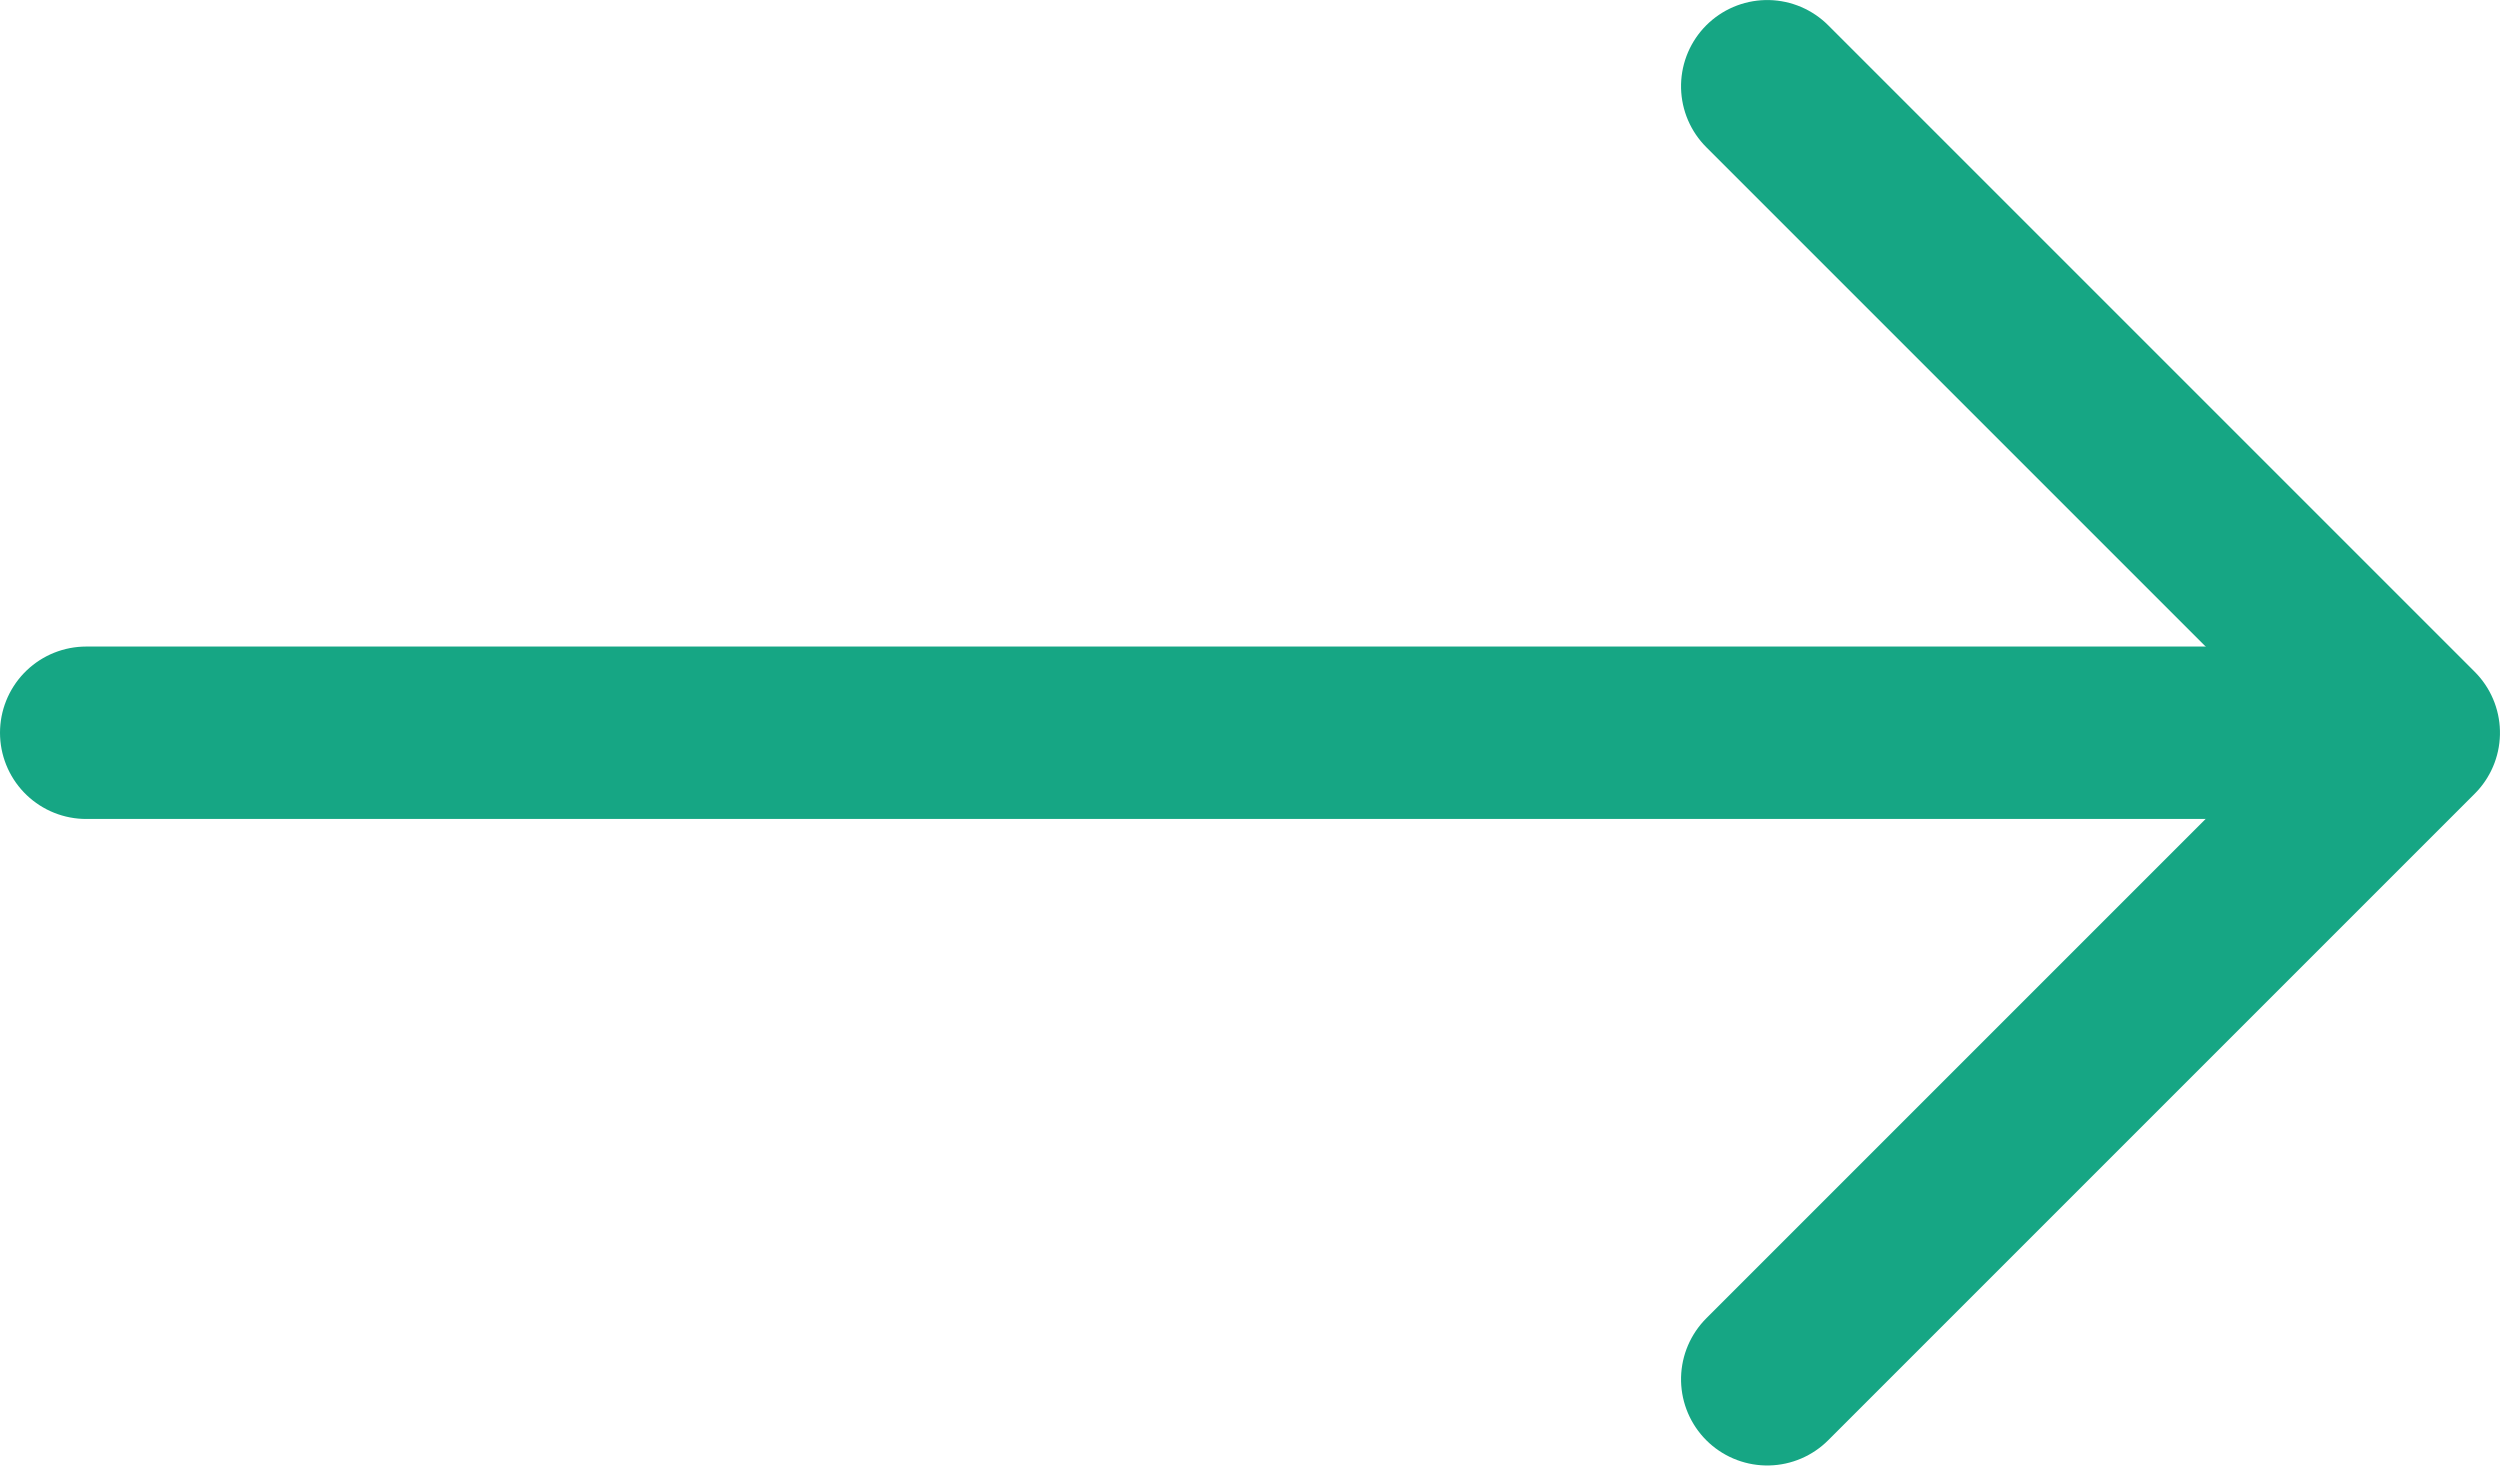
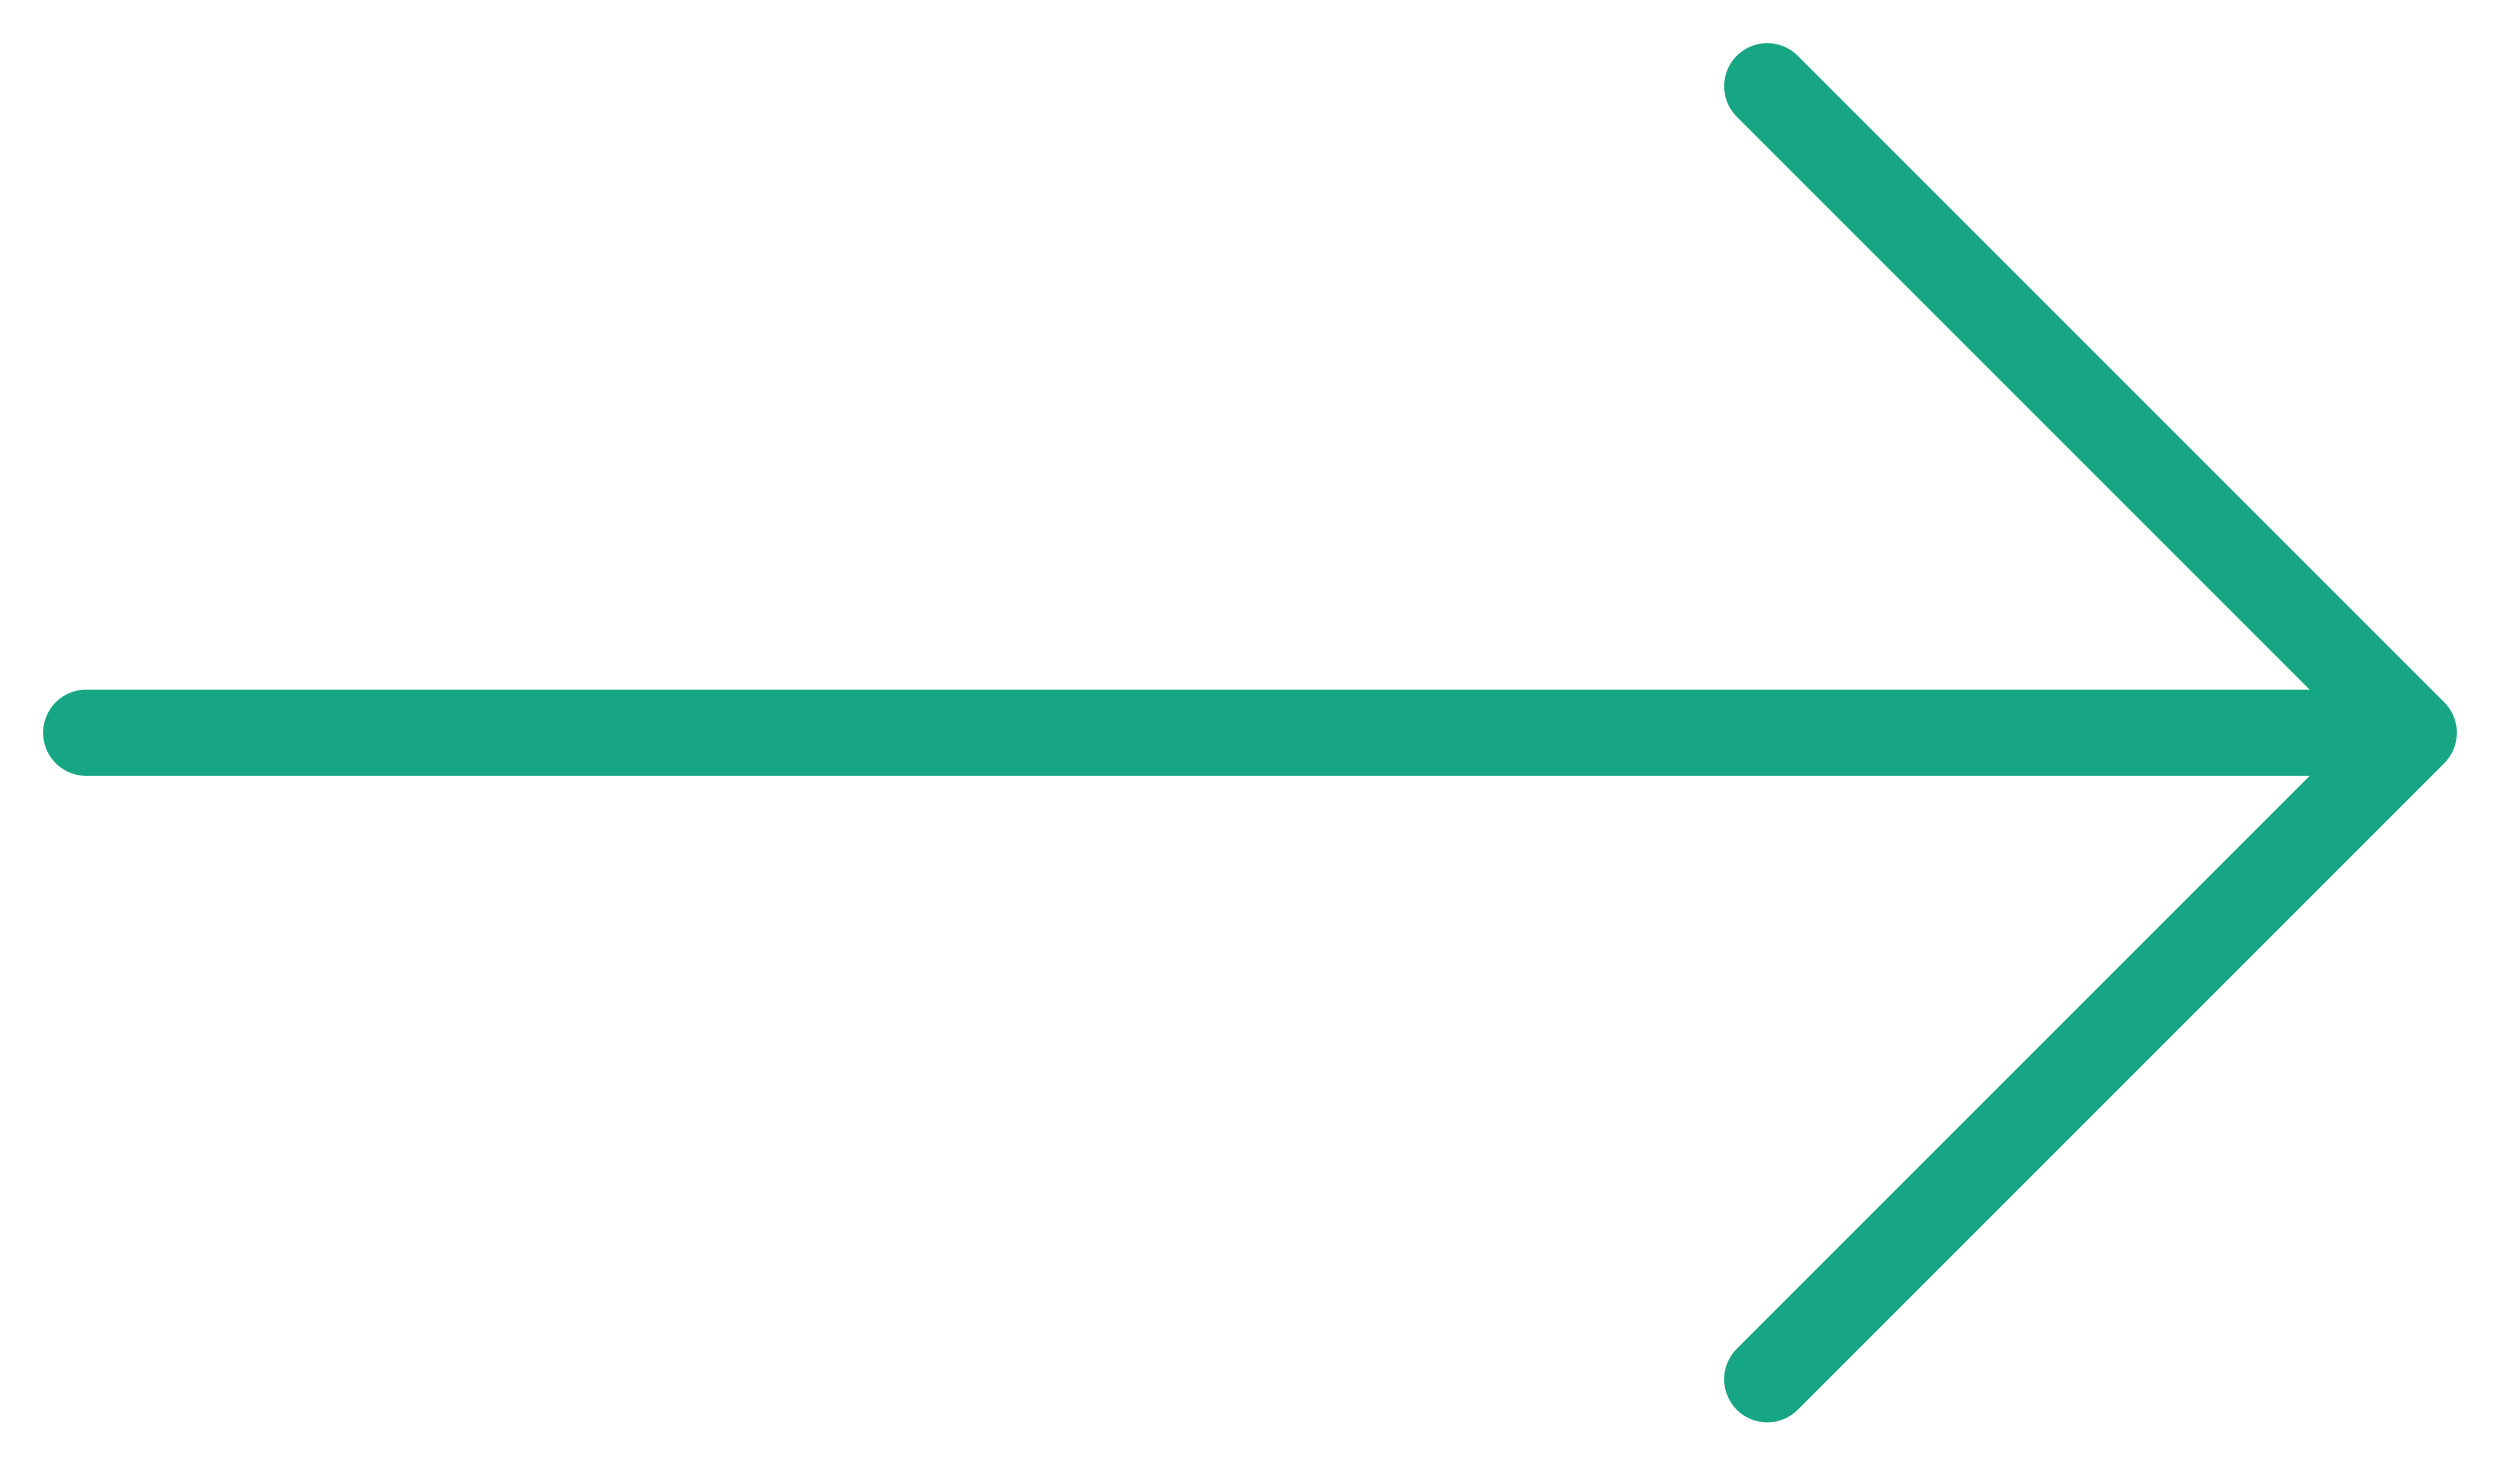
<svg xmlns="http://www.w3.org/2000/svg" width="29px" height="17px" viewBox="0 0 29 17" version="1.1">
-   <g id="1.0-Projects-/-Case-Study" stroke="none" stroke-width="1" fill="none" fill-rule="evenodd" stroke-linecap="round">
-     <g id="Projects---Desktop" transform="translate(-480, -1088)" stroke="#16A684" stroke-width="2">
+   <g id="1.0-Projects-/-Case-Study" stroke="none" strokeWidth="1" fill="none" fill-rule="evenodd" stroke-linecap="round">
+     <g id="Projects---Desktop" transform="translate(-480, -1088)" stroke="#16A684" strokeWidth="2">
      <g id="Project-card" transform="translate(150, 694)">
        <g id="button" transform="translate(0, 380)">
          <g id="Group-2" transform="translate(331, 14)">
            <g id="Group" transform="translate(18, 0)" stroke-linejoin="round">
              <g id="Rectangle">
                <polyline transform="translate(1.5, 8.5) rotate(-45) translate(-1.5, -8.5) " points="6.803 3.197 6.803 13.803 -3.803 13.803" />
              </g>
            </g>
            <line x1="0" y1="8.5" x2="26" y2="8.5" id="Line-2" />
          </g>
        </g>
      </g>
    </g>
  </g>
</svg>
